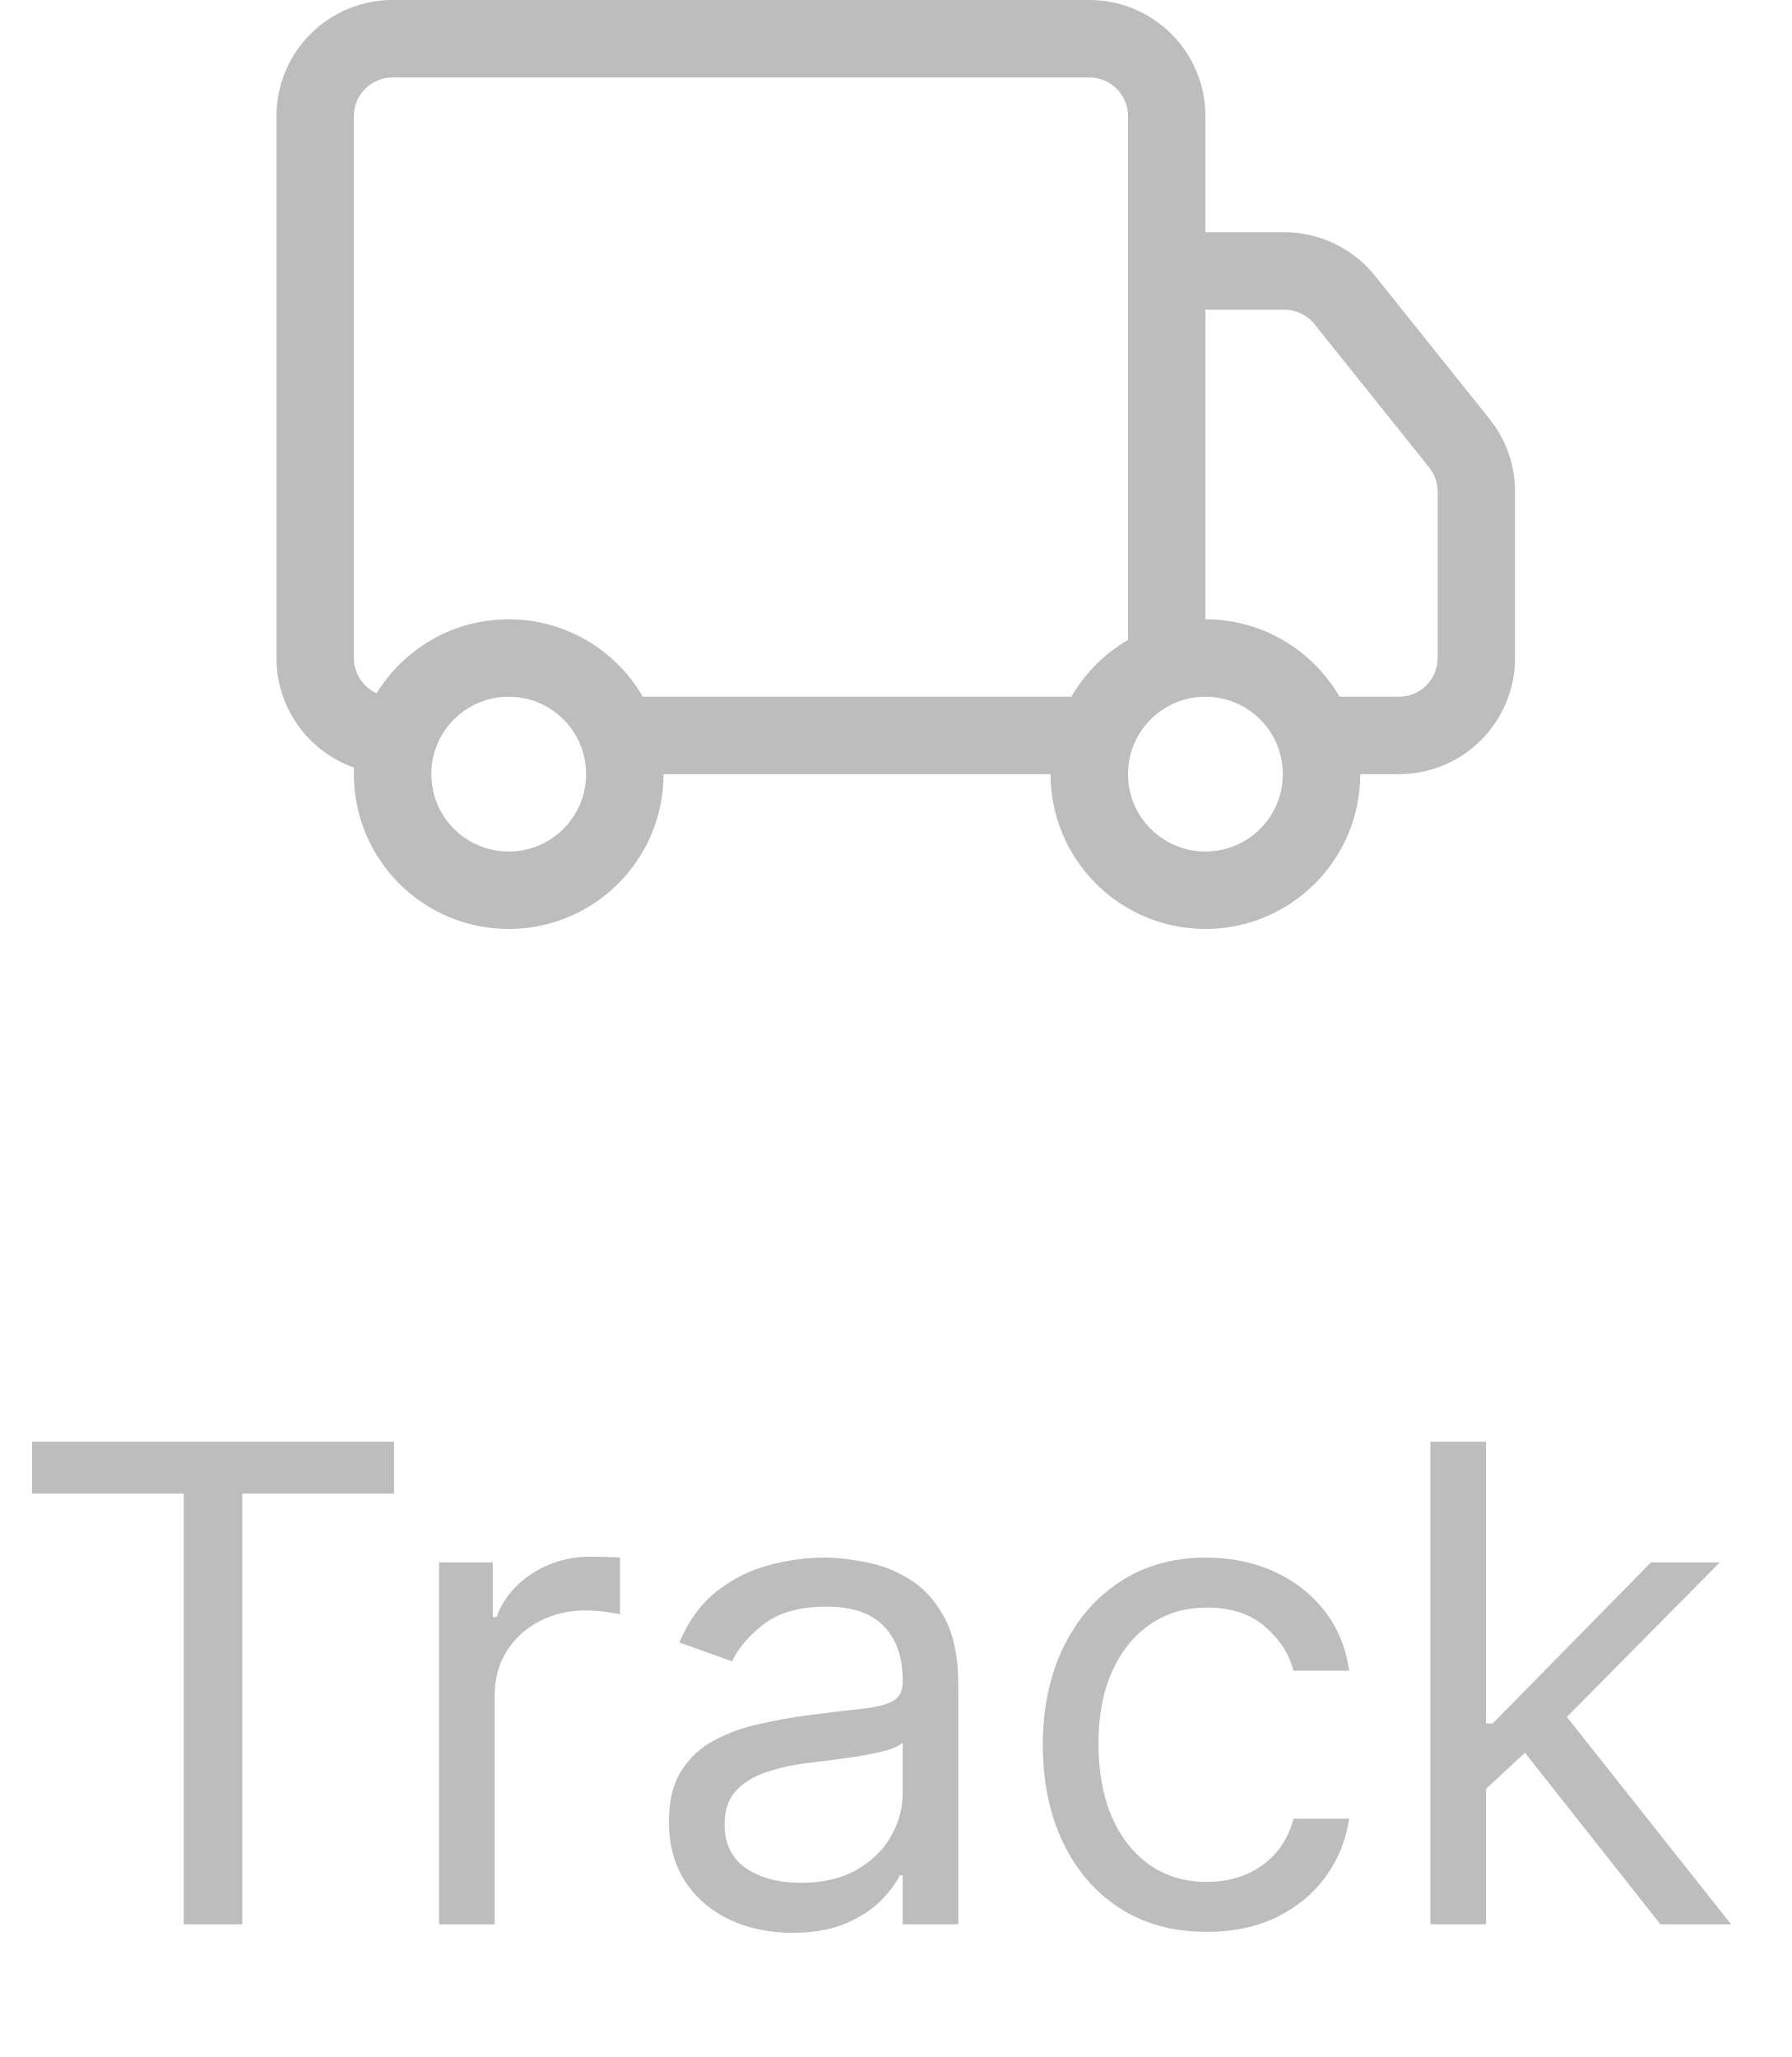
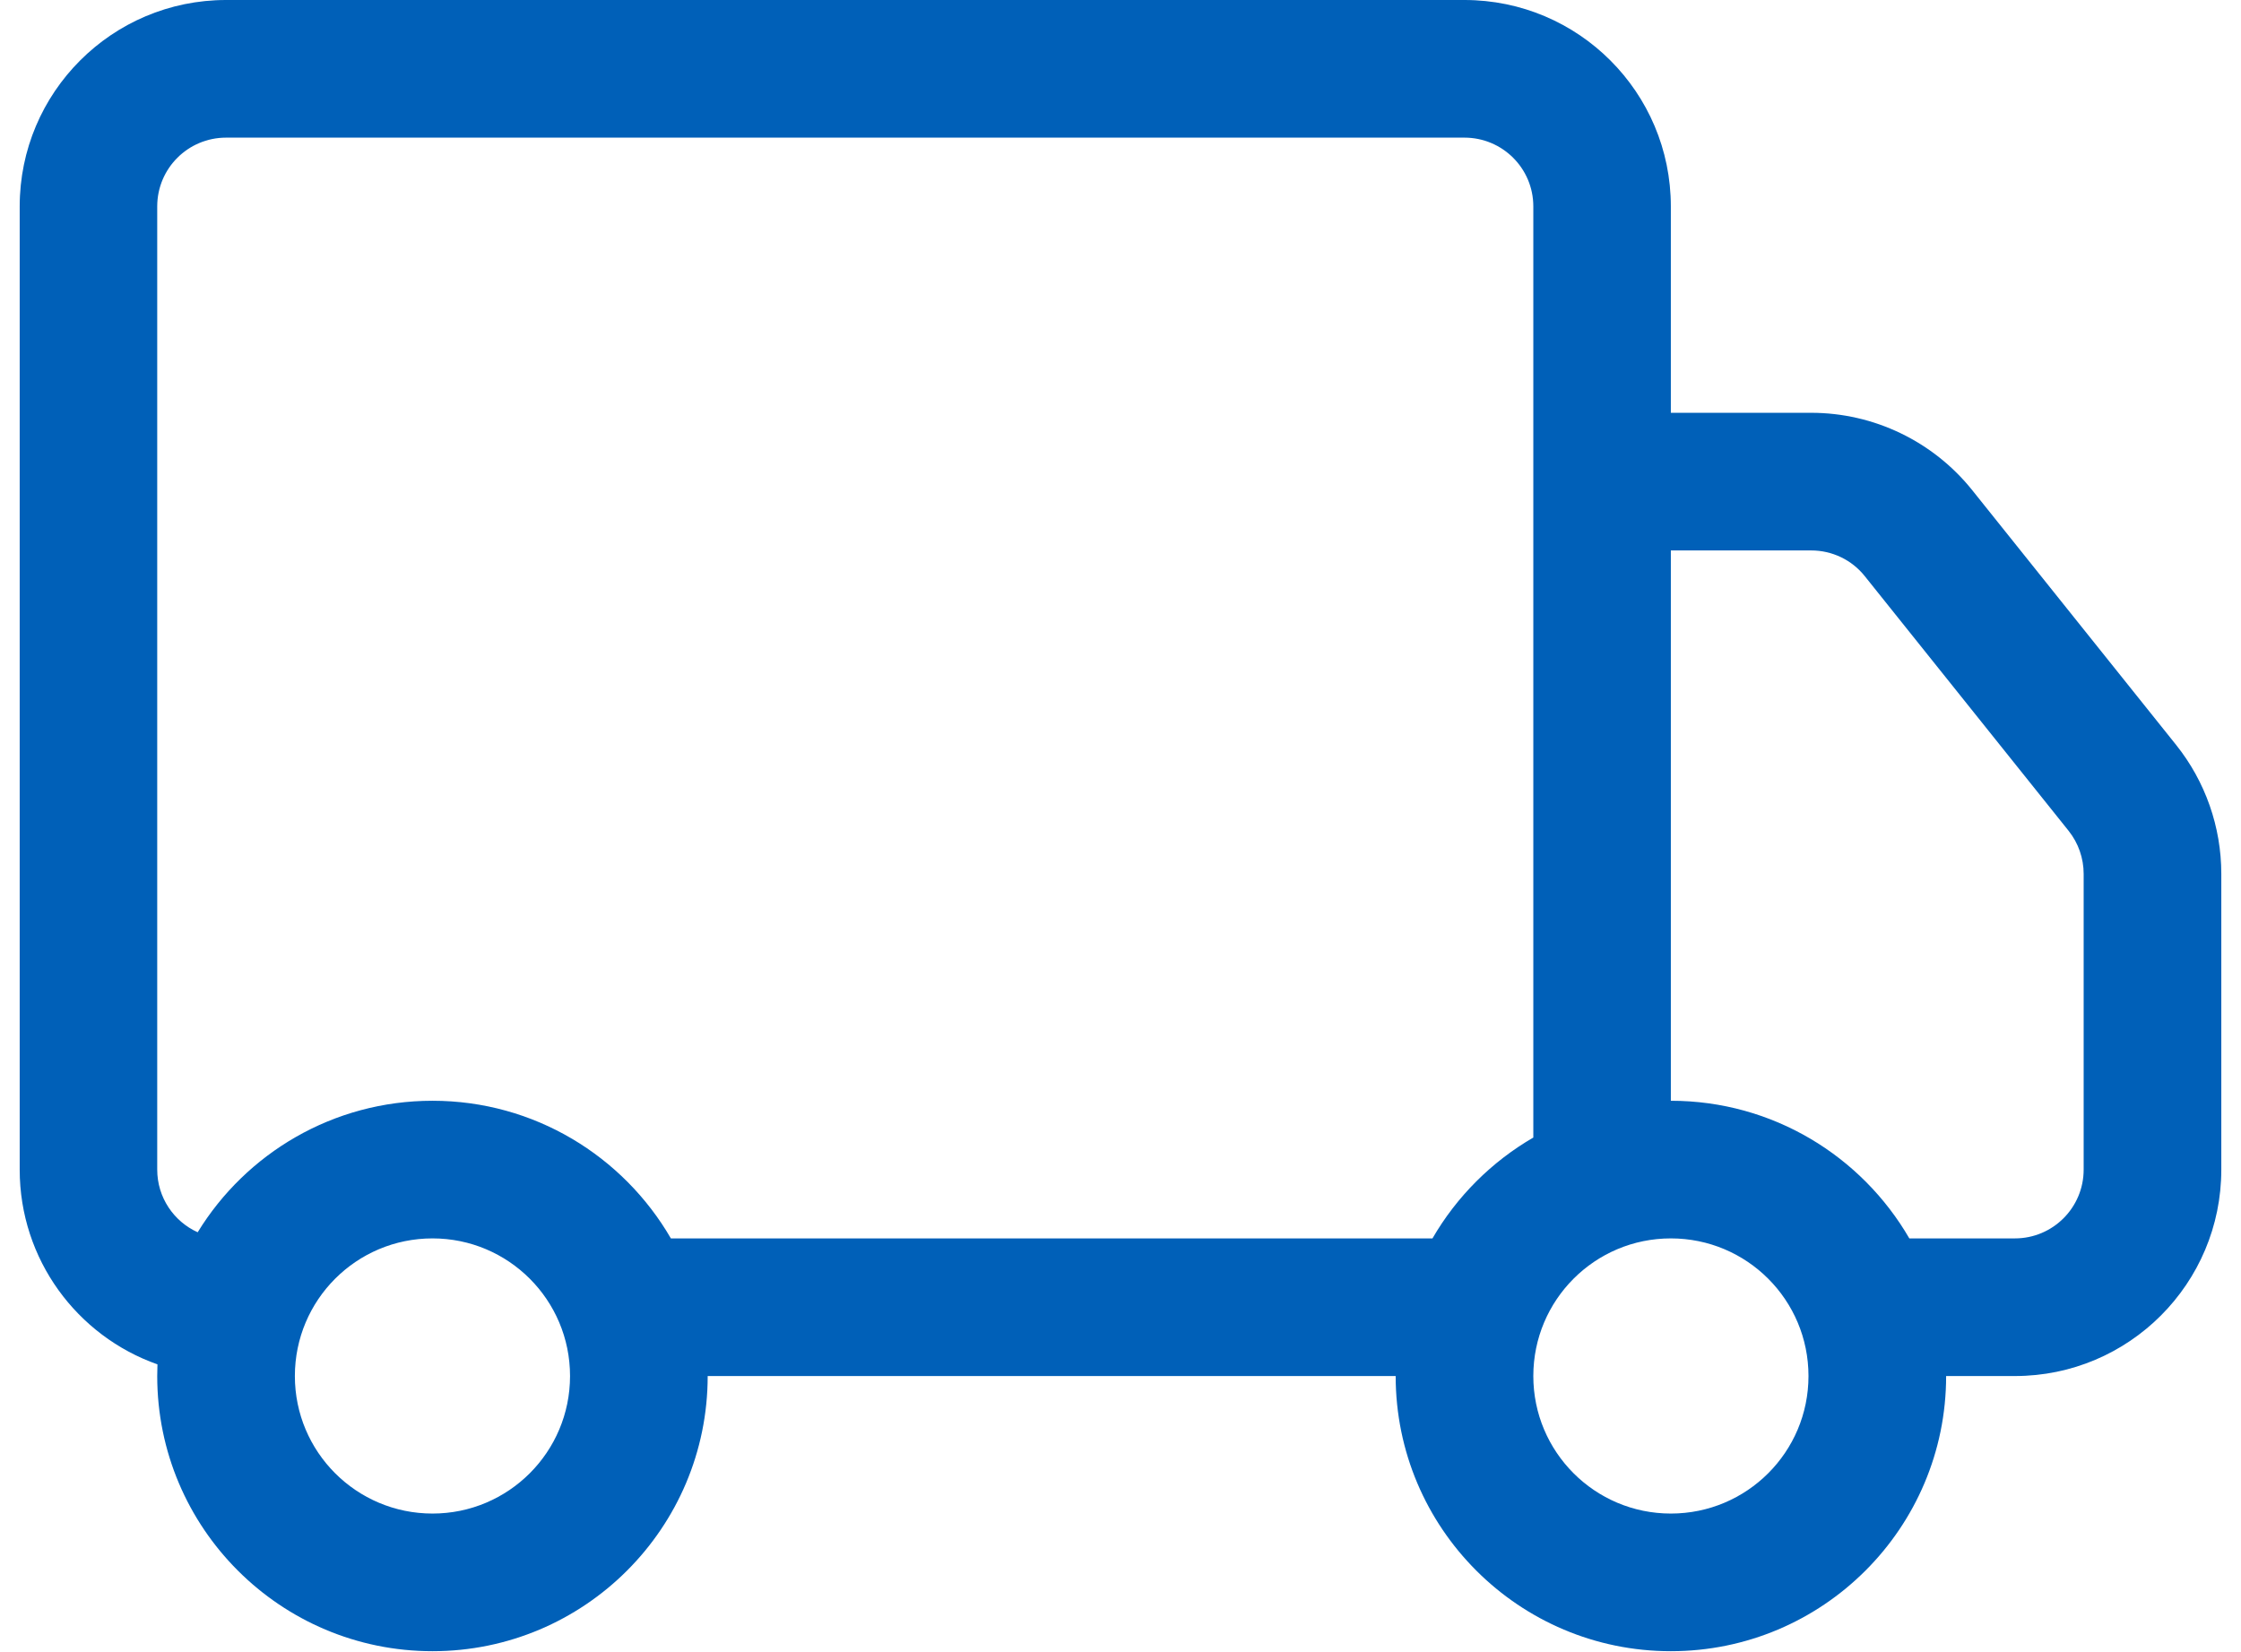
- <svg xmlns="http://www.w3.org/2000/svg" width="27" height="31" viewBox="0 0 27 31" fill="none">
-   <path fill-rule="evenodd" clip-rule="evenodd" d="M4.167 1.75C4.167 0.784 4.95 0 5.917 0H16.417C17.383 0 18.167 0.784 18.167 1.75V3.5H19.356C19.888 3.5 20.39 3.742 20.723 4.157L22.45 6.316C22.698 6.626 22.833 7.012 22.833 7.409V9.917C22.833 10.883 22.05 11.667 21.083 11.667H20.5C20.5 12.955 19.455 14 18.167 14C16.878 14 15.833 12.955 15.833 11.667H10C10 12.955 8.955 14 7.667 14C6.378 14 5.333 12.955 5.333 11.667C5.333 11.633 5.334 11.601 5.335 11.568C4.655 11.328 4.167 10.679 4.167 9.917V1.75ZM5.676 10.448C6.087 9.779 6.825 9.333 7.667 9.333C8.53 9.333 9.284 9.803 9.688 10.5H16.146C16.351 10.146 16.646 9.85 17 9.645V1.75C17 1.428 16.739 1.167 16.417 1.167H5.917C5.595 1.167 5.333 1.428 5.333 1.75V9.917C5.333 10.153 5.474 10.357 5.676 10.448ZM18.167 9.333C19.03 9.333 19.785 9.803 20.188 10.5H21.083C21.406 10.5 21.667 10.239 21.667 9.917V7.409C21.667 7.277 21.622 7.148 21.539 7.045L19.811 4.886C19.701 4.747 19.533 4.667 19.356 4.667H18.167V9.333ZM7.667 10.5C7.022 10.5 6.5 11.022 6.5 11.667C6.5 12.311 7.022 12.833 7.667 12.833C8.311 12.833 8.833 12.311 8.833 11.667C8.833 11.022 8.311 10.5 7.667 10.5ZM18.167 10.5C17.522 10.5 17 11.022 17 11.667C17 12.311 17.522 12.833 18.167 12.833C18.811 12.833 19.333 12.311 19.333 11.667C19.333 11.022 18.811 10.5 18.167 10.5Z" fill="#BDBDBD" />
-   <path d="M0.483 22.509V21.727H5.938V22.509H3.651V29H2.77V22.509H0.483ZM6.617 29V23.546H7.426V24.369H7.483C7.583 24.099 7.762 23.88 8.023 23.712C8.283 23.544 8.577 23.46 8.904 23.46C8.965 23.46 9.042 23.461 9.134 23.464C9.227 23.466 9.297 23.47 9.344 23.474V24.327C9.316 24.32 9.25 24.309 9.149 24.295C9.049 24.278 8.944 24.27 8.833 24.27C8.567 24.27 8.331 24.326 8.122 24.437C7.916 24.546 7.753 24.697 7.632 24.891C7.514 25.083 7.455 25.302 7.455 25.548V29H6.617ZM11.943 29.128C11.597 29.128 11.283 29.063 11.001 28.933C10.72 28.8 10.496 28.609 10.33 28.361C10.165 28.11 10.082 27.807 10.082 27.452C10.082 27.139 10.143 26.886 10.266 26.692C10.389 26.495 10.554 26.341 10.76 26.23C10.966 26.119 11.193 26.036 11.442 25.982C11.693 25.925 11.945 25.88 12.198 25.847C12.53 25.804 12.798 25.772 13.004 25.751C13.213 25.727 13.364 25.688 13.459 25.634C13.556 25.579 13.604 25.484 13.604 25.349V25.321C13.604 24.971 13.508 24.698 13.317 24.504C13.127 24.31 12.84 24.213 12.454 24.213C12.054 24.213 11.74 24.301 11.513 24.476C11.286 24.651 11.126 24.838 11.033 25.037L10.238 24.753C10.38 24.421 10.569 24.163 10.806 23.979C11.045 23.792 11.306 23.662 11.587 23.588C11.871 23.512 12.151 23.474 12.425 23.474C12.601 23.474 12.802 23.496 13.029 23.538C13.259 23.579 13.48 23.663 13.693 23.791C13.909 23.918 14.087 24.111 14.229 24.369C14.371 24.627 14.443 24.973 14.443 25.406V29H13.604V28.261H13.562C13.505 28.38 13.41 28.506 13.278 28.641C13.145 28.776 12.969 28.891 12.749 28.986C12.528 29.081 12.26 29.128 11.943 29.128ZM12.07 28.375C12.402 28.375 12.681 28.31 12.908 28.18C13.138 28.049 13.311 27.881 13.427 27.675C13.545 27.47 13.604 27.253 13.604 27.026V26.259C13.569 26.301 13.491 26.34 13.37 26.376C13.252 26.409 13.114 26.438 12.958 26.465C12.804 26.488 12.654 26.509 12.507 26.528C12.363 26.545 12.245 26.559 12.155 26.571C11.938 26.599 11.734 26.646 11.545 26.709C11.358 26.771 11.206 26.865 11.09 26.99C10.977 27.113 10.92 27.281 10.92 27.494C10.92 27.785 11.027 28.006 11.243 28.155C11.461 28.302 11.736 28.375 12.07 28.375ZM18.188 29.114C17.677 29.114 17.236 28.993 16.867 28.751C16.498 28.51 16.214 28.177 16.015 27.754C15.816 27.33 15.716 26.846 15.716 26.301C15.716 25.747 15.818 25.258 16.022 24.834C16.228 24.408 16.514 24.076 16.881 23.837C17.25 23.595 17.681 23.474 18.174 23.474C18.557 23.474 18.903 23.546 19.211 23.688C19.518 23.829 19.771 24.028 19.967 24.284C20.164 24.54 20.286 24.838 20.333 25.179H19.495C19.431 24.93 19.289 24.71 19.069 24.518C18.851 24.324 18.557 24.227 18.188 24.227C17.861 24.227 17.575 24.312 17.329 24.483C17.085 24.651 16.894 24.889 16.757 25.197C16.622 25.502 16.555 25.861 16.555 26.273C16.555 26.694 16.621 27.061 16.753 27.374C16.888 27.686 17.078 27.929 17.322 28.102C17.568 28.274 17.857 28.361 18.188 28.361C18.406 28.361 18.604 28.323 18.781 28.247C18.959 28.171 19.109 28.062 19.232 27.921C19.355 27.778 19.443 27.608 19.495 27.409H20.333C20.286 27.731 20.168 28.021 19.981 28.279C19.797 28.535 19.552 28.738 19.246 28.89C18.943 29.039 18.59 29.114 18.188 29.114ZM22.339 27.011L22.325 25.974H22.496L24.882 23.546H25.919L23.376 26.116H23.305L22.339 27.011ZM21.558 29V21.727H22.396V29H21.558ZM25.024 29L22.893 26.301L23.49 25.719L26.089 29H25.024Z" fill="#BDBDBD" />
+ <svg xmlns="http://www.w3.org/2000/svg" width="19" height="14" viewBox="0 0 19 14" fill="none">
+   <path fill-rule="evenodd" clip-rule="evenodd" d="M0.167 1.75C0.167 0.784 0.95 0 1.917 0H12.416C13.383 0 14.166 0.784 14.166 1.75V3.5H15.356C15.887 3.5 16.39 3.742 16.722 4.157L18.45 6.316C18.698 6.626 18.833 7.012 18.833 7.409V9.917C18.833 10.883 18.05 11.667 17.083 11.667H16.5C16.5 12.955 15.455 14 14.166 14C12.878 14 11.833 12.955 11.833 11.667H6C6 12.955 4.955 14 3.667 14C2.378 14 1.333 12.955 1.333 11.667C1.333 11.633 1.334 11.601 1.335 11.568C0.654 11.328 0.167 10.679 0.167 9.917V1.75ZM1.676 10.448C2.086 9.779 2.824 9.333 3.667 9.333C4.53 9.333 5.284 9.803 5.688 10.5H12.145C12.35 10.146 12.646 9.85 13 9.645V1.75C13 1.428 12.739 1.167 12.416 1.167H1.917C1.594 1.167 1.333 1.428 1.333 1.75V9.917C1.333 10.153 1.474 10.357 1.676 10.448ZM14.166 9.333C15.03 9.333 15.784 9.803 16.188 10.5H17.083C17.405 10.5 17.666 10.239 17.666 9.917V7.409C17.666 7.277 17.621 7.148 17.539 7.045L15.811 4.886C15.701 4.747 15.533 4.667 15.356 4.667H14.166V9.333ZM3.667 10.5C3.022 10.5 2.5 11.022 2.5 11.667C2.5 12.311 3.022 12.833 3.667 12.833C4.311 12.833 4.833 12.311 4.833 11.667C4.833 11.022 4.311 10.5 3.667 10.5ZM14.166 10.5C13.522 10.5 13 11.022 13 11.667C13 12.311 13.522 12.833 14.166 12.833C14.811 12.833 15.333 12.311 15.333 11.667C15.333 11.022 14.811 10.5 14.166 10.5Z" fill="#0060B8" />
</svg>
